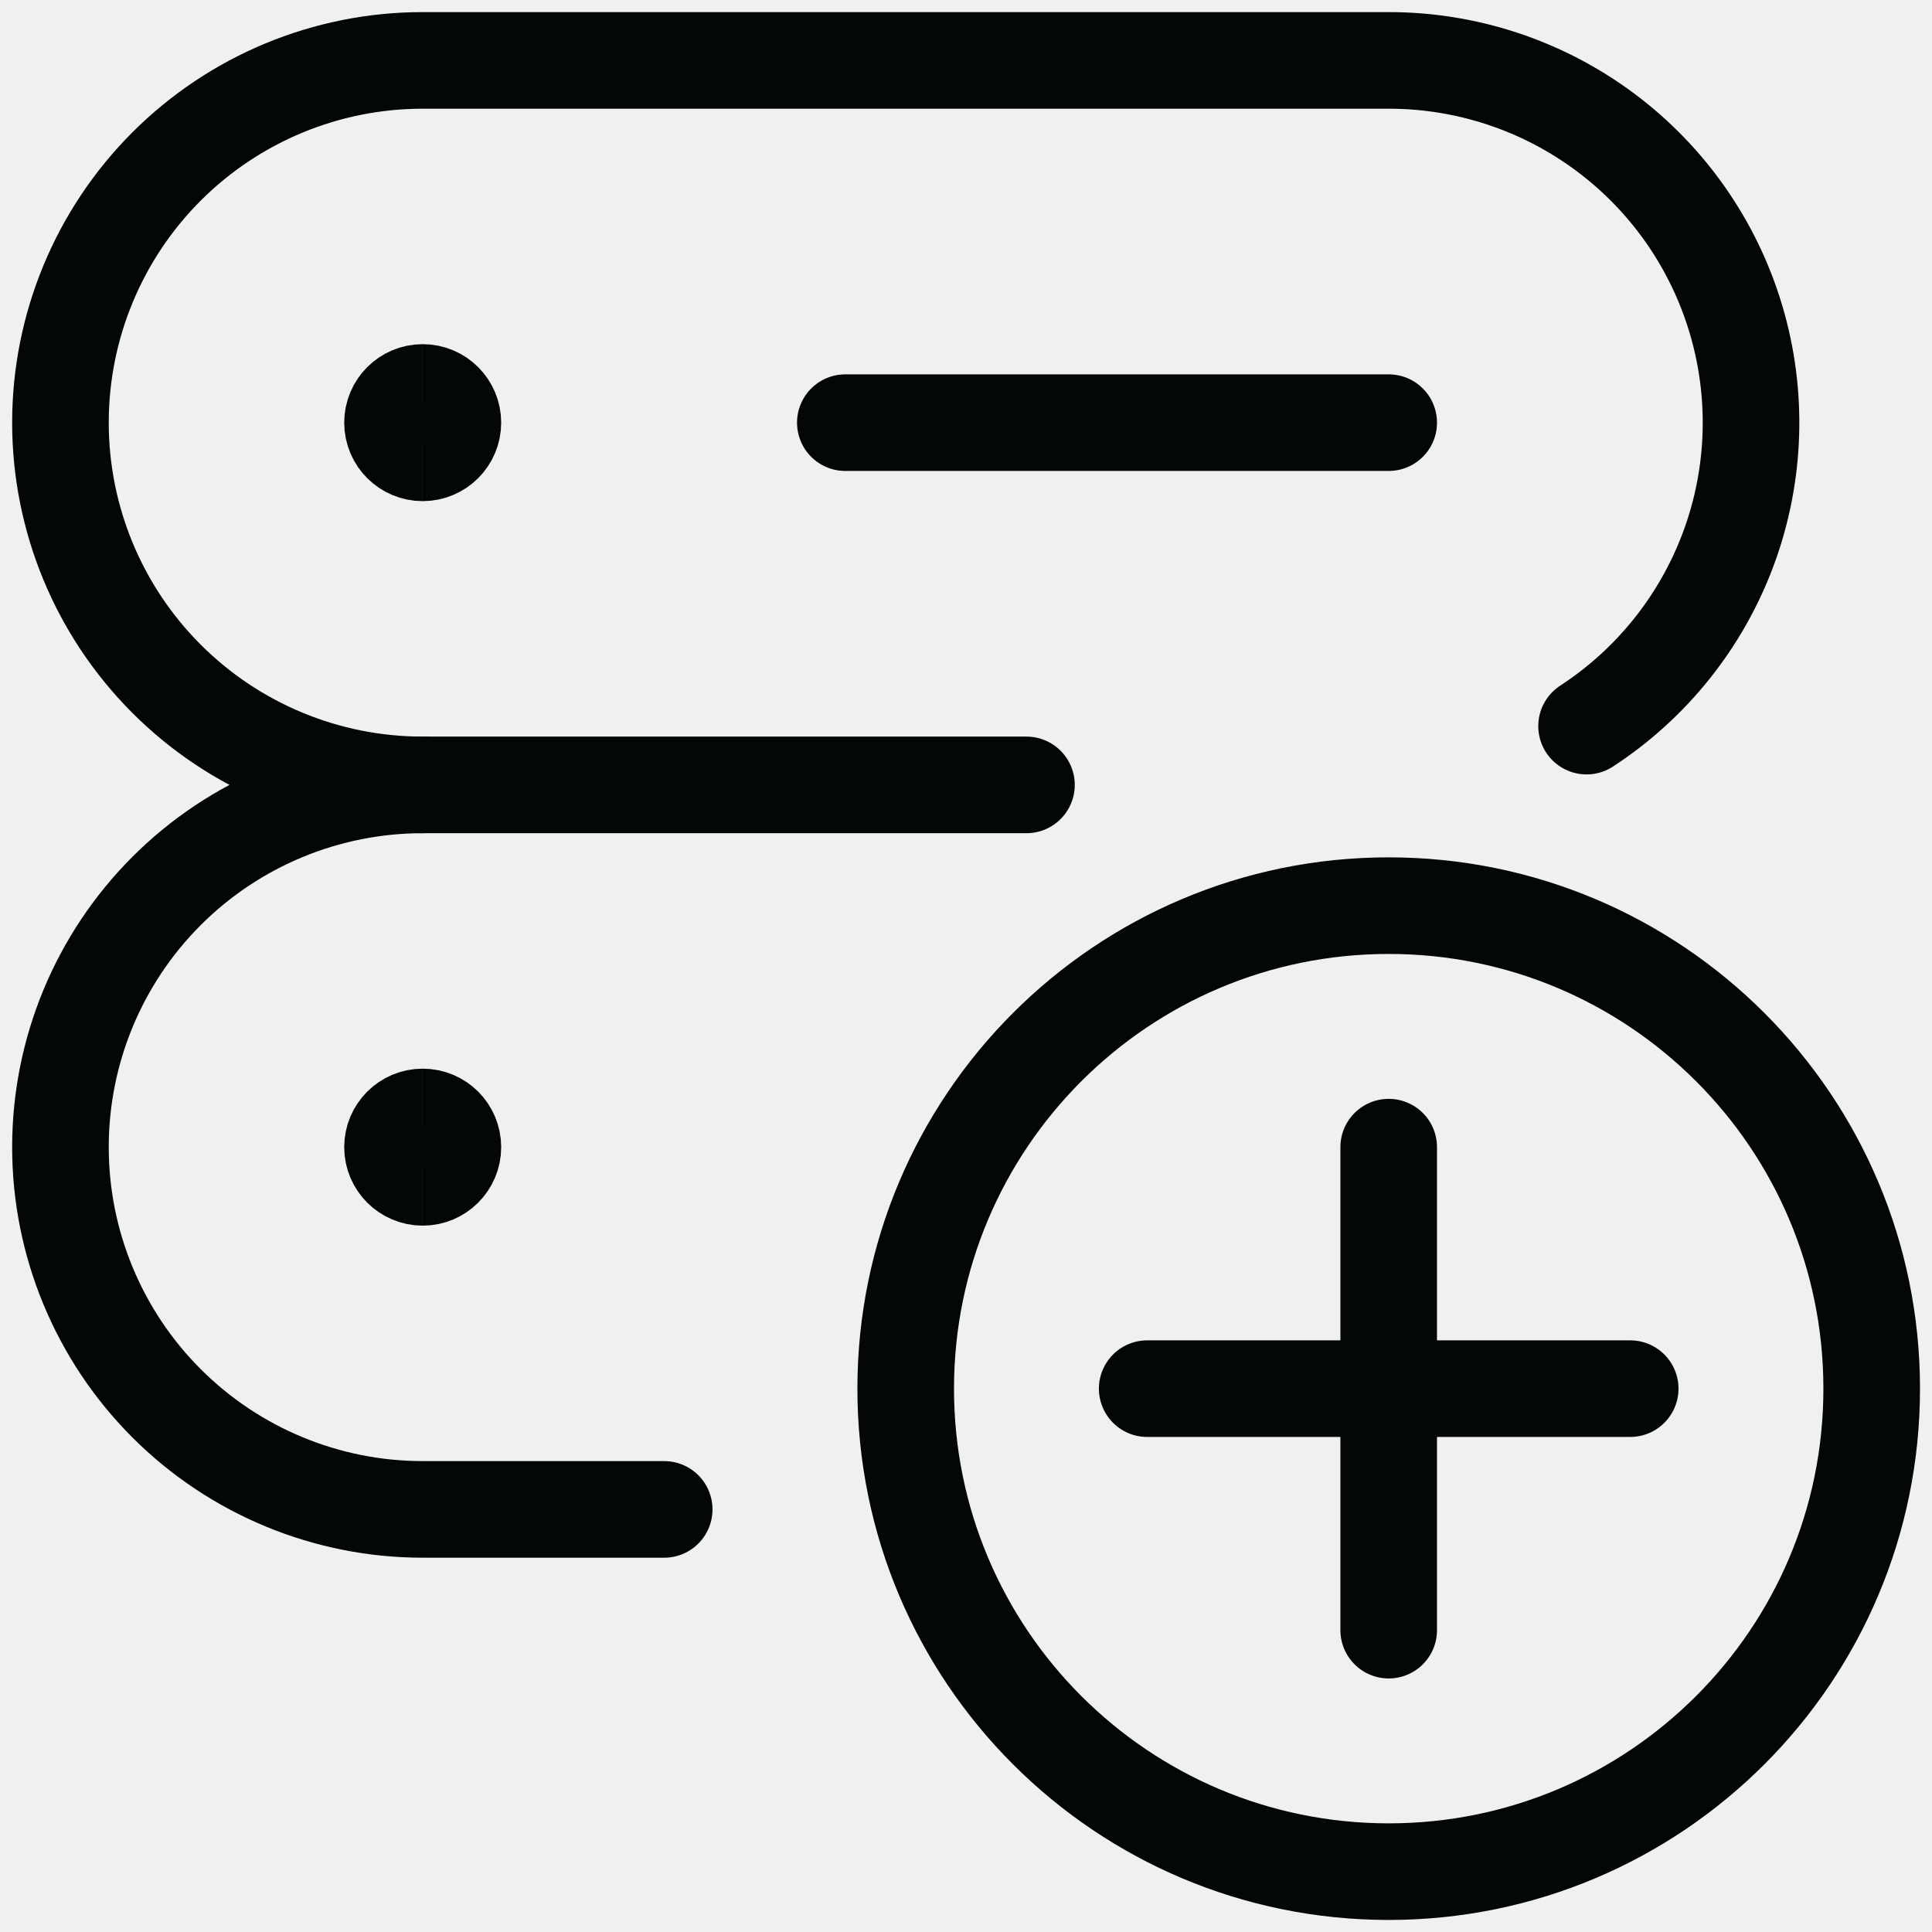
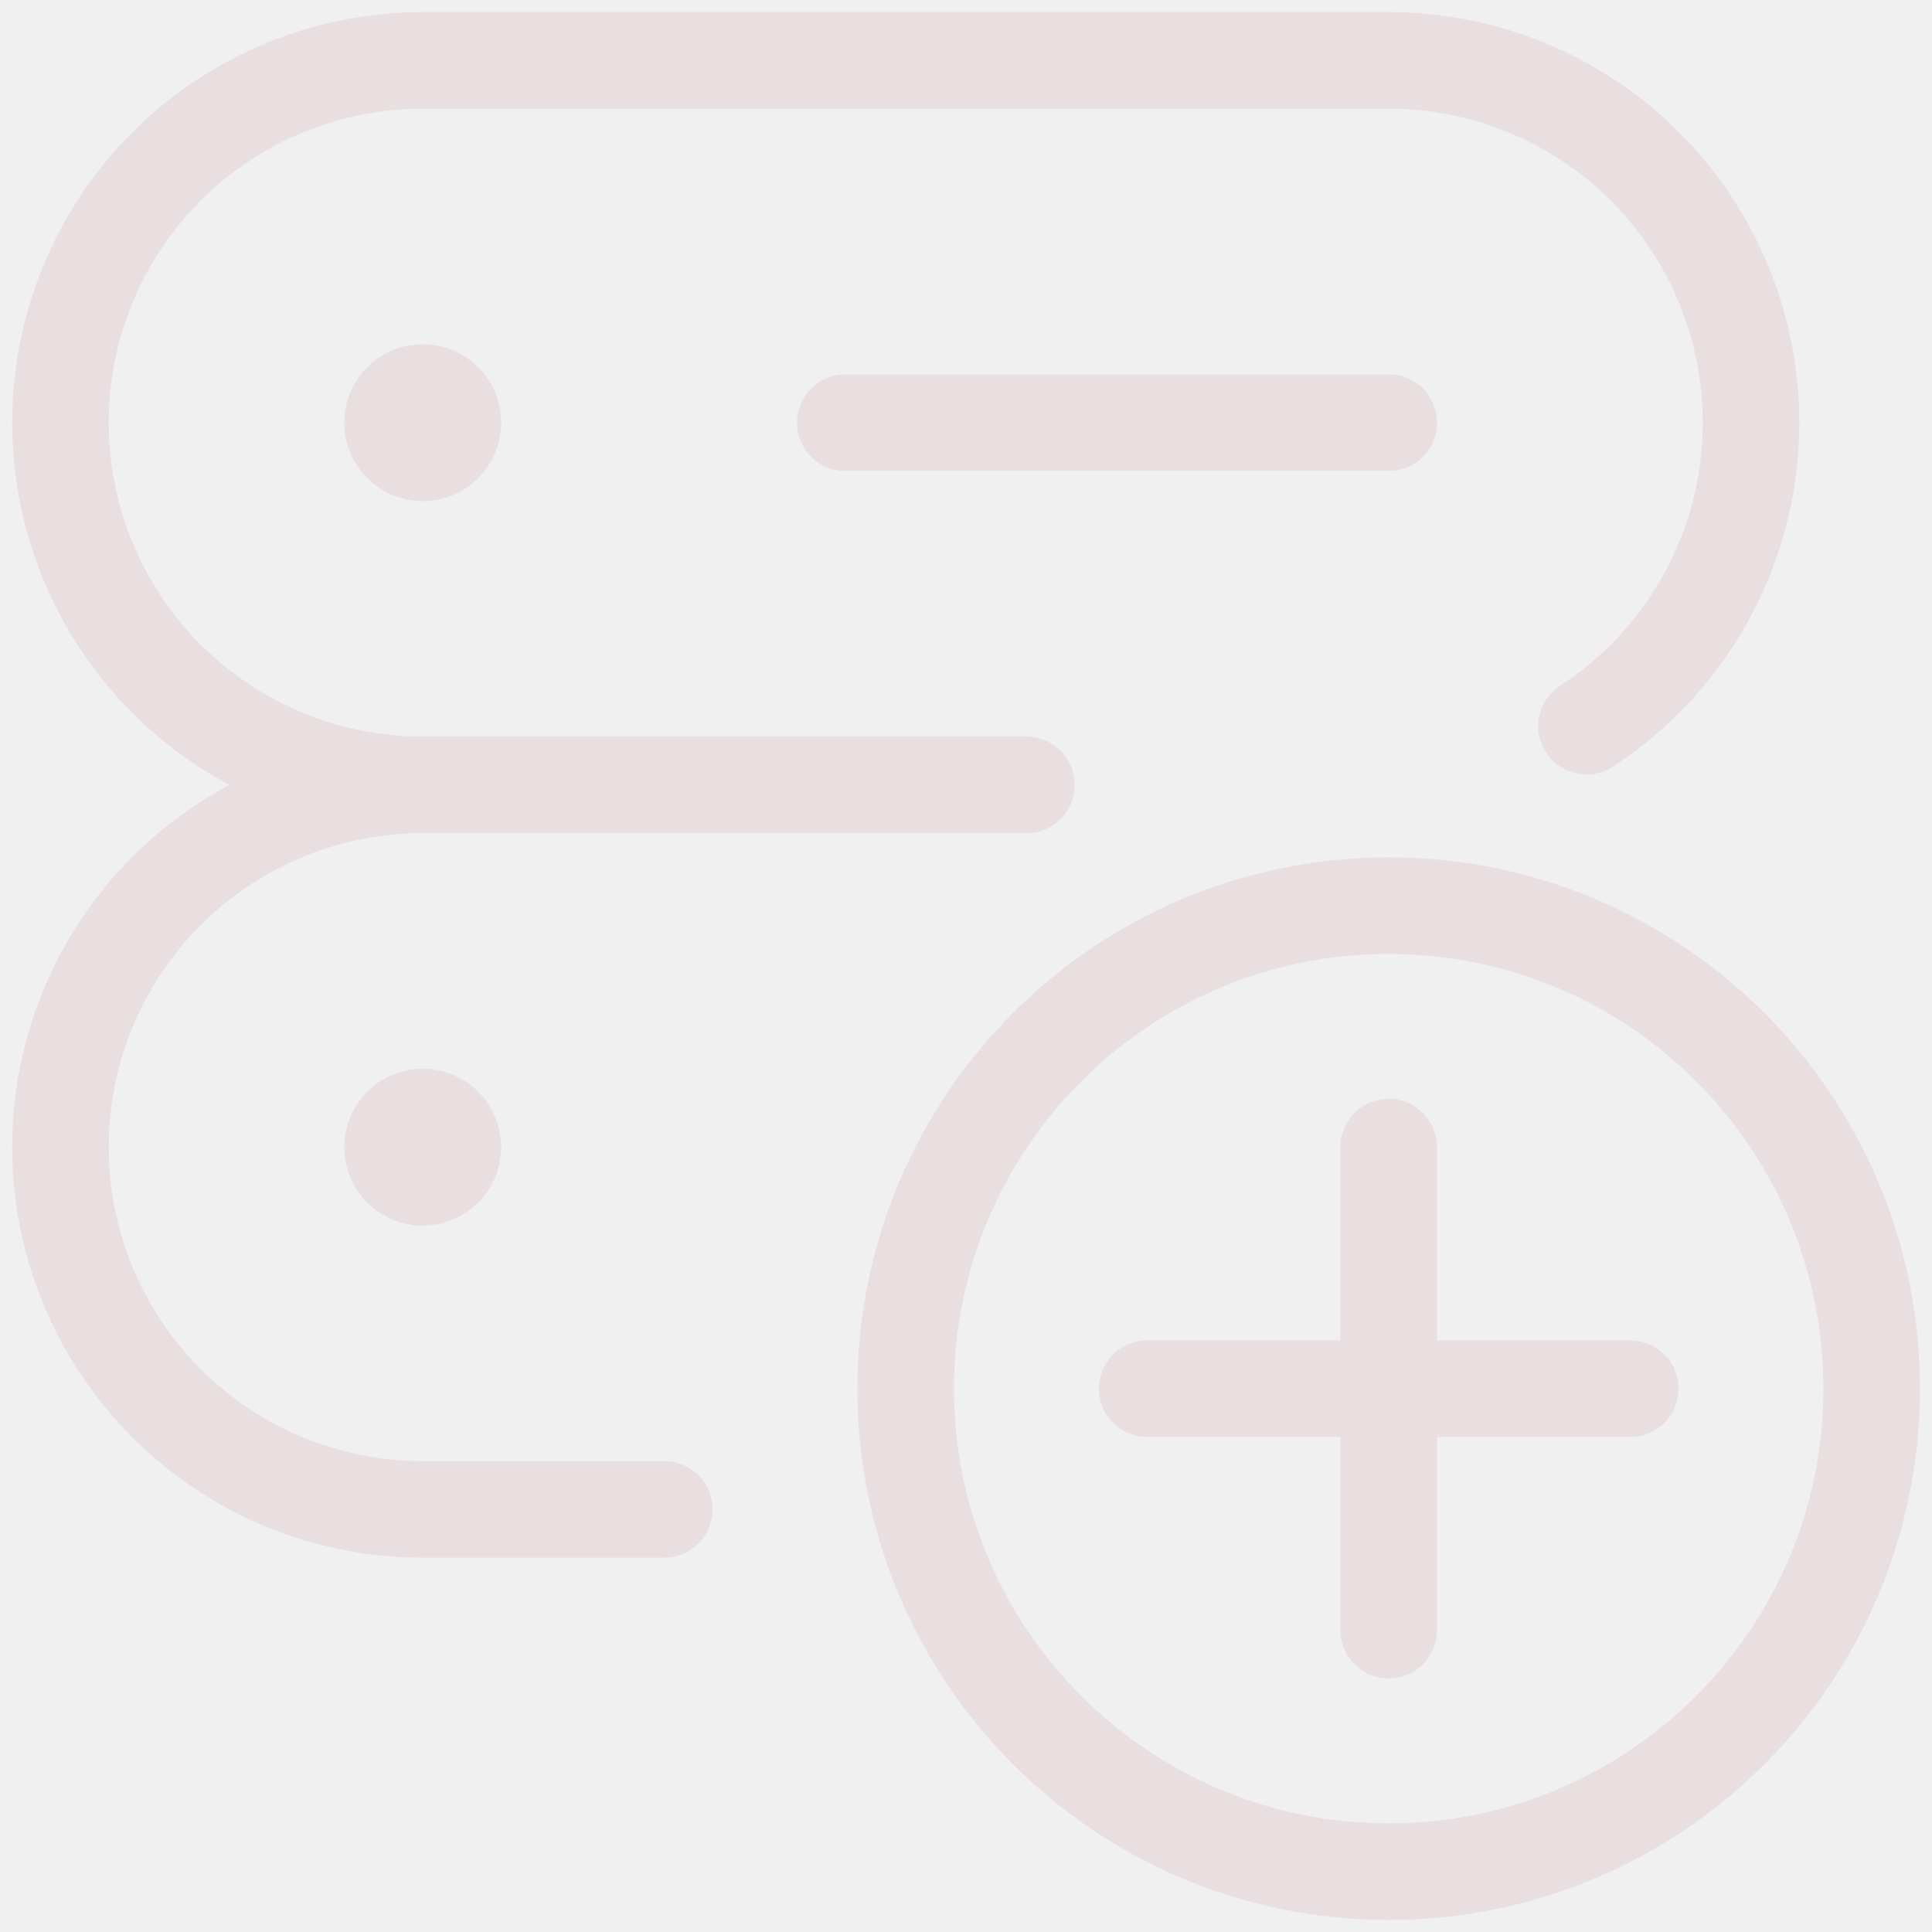
<svg xmlns="http://www.w3.org/2000/svg" width="80" height="80" viewBox="0 0 80 80" fill="none">
  <g clip-path="url(#clip0_82_84)">
-     <path d="M42.503 32.501H17.503C13.525 32.501 9.709 30.921 6.896 28.107C4.083 25.294 2.503 21.479 2.503 17.501C2.503 13.523 4.083 9.707 6.896 6.894C9.709 4.081 13.525 2.501 17.503 2.501H57.503C60.736 2.5 63.883 3.544 66.474 5.477C69.066 7.41 70.963 10.128 71.884 13.227C72.806 16.326 72.701 19.64 71.586 22.675C70.47 25.709 68.405 28.302 65.696 30.067" stroke="#030705" stroke-width="4" stroke-linecap="round" stroke-linejoin="round" />
-     <path d="M27.503 62.501H17.503C13.525 62.501 9.709 60.92 6.896 58.107C4.083 55.294 2.503 51.479 2.503 47.501C2.503 43.523 4.083 39.707 6.896 36.894C9.709 34.081 13.525 32.501 17.503 32.501" stroke="#030705" stroke-width="4" stroke-linecap="round" stroke-linejoin="round" />
-     <path d="M35.003 17.501H57.503" stroke="#030705" stroke-width="4" stroke-linecap="round" stroke-linejoin="round" />
-     <path d="M57.503 77.501C68.549 77.501 77.503 68.547 77.503 57.501C77.503 46.455 68.549 37.501 57.503 37.501C46.457 37.501 37.503 46.455 37.503 57.501C37.503 68.547 46.457 77.501 57.503 77.501Z" stroke="#030705" stroke-width="4" stroke-linecap="round" stroke-linejoin="round" />
-     <path d="M57.503 47.501V67.501" stroke="#030705" stroke-width="4" stroke-linecap="round" stroke-linejoin="round" />
-     <path d="M47.503 57.501H67.503" stroke="#030705" stroke-width="4" stroke-linecap="round" stroke-linejoin="round" />
-     <path d="M17.503 18.751C16.813 18.751 16.253 18.191 16.253 17.501C16.253 16.811 16.813 16.251 17.503 16.251" stroke="#030705" stroke-width="4" />
-     <path d="M17.503 18.751C18.193 18.751 18.753 18.191 18.753 17.501C18.753 16.811 18.193 16.251 17.503 16.251" stroke="#030705" stroke-width="4" />
-     <path d="M17.503 48.751C16.813 48.751 16.253 48.191 16.253 47.501C16.253 46.81 16.813 46.251 17.503 46.251" stroke="#030705" stroke-width="4" />
-     <path d="M17.503 48.751C18.193 48.751 18.753 48.191 18.753 47.501C18.753 46.81 18.193 46.251 17.503 46.251" stroke="#030705" stroke-width="4" />
+     <path d="M42.503 32.501H17.503C13.525 32.501 9.709 30.921 6.896 28.107C4.083 25.294 2.503 21.479 2.503 17.501C2.503 13.523 4.083 9.707 6.896 6.894C9.709 4.081 13.525 2.501 17.503 2.501H57.503C60.736 2.5 63.883 3.544 66.474 5.477C69.066 7.41 70.963 10.128 71.884 13.227C72.806 16.326 72.701 19.64 71.586 22.675C70.47 25.709 68.405 28.302 65.696 30.067" stroke="#E9DFE0" stroke-width="4" stroke-linecap="round" stroke-linejoin="round" />
+     <path d="M27.503 62.501H17.503C13.525 62.501 9.709 60.92 6.896 58.107C4.083 55.294 2.503 51.479 2.503 47.501C2.503 43.523 4.083 39.707 6.896 36.894C9.709 34.081 13.525 32.501 17.503 32.501" stroke="#E9DFE0" stroke-width="4" stroke-linecap="round" stroke-linejoin="round" />
+     <path d="M35.003 17.501H57.503" stroke="#E9DFE0" stroke-width="4" stroke-linecap="round" stroke-linejoin="round" />
+     <path d="M57.503 77.501C68.549 77.501 77.503 68.547 77.503 57.501C77.503 46.455 68.549 37.501 57.503 37.501C46.457 37.501 37.503 46.455 37.503 57.501C37.503 68.547 46.457 77.501 57.503 77.501Z" stroke="#E9DFE0" stroke-width="4" stroke-linecap="round" stroke-linejoin="round" />
+     <path d="M57.503 47.501V67.501" stroke="#E9DFE0" stroke-width="4" stroke-linecap="round" stroke-linejoin="round" />
+     <path d="M47.503 57.501H67.503" stroke="#E9DFE0" stroke-width="4" stroke-linecap="round" stroke-linejoin="round" />
+     <path d="M17.503 18.751C16.813 18.751 16.253 18.191 16.253 17.501C16.253 16.811 16.813 16.251 17.503 16.251" stroke="#E9DFE0" stroke-width="4" />
+     <path d="M17.503 18.751C18.193 18.751 18.753 18.191 18.753 17.501C18.753 16.811 18.193 16.251 17.503 16.251" stroke="#E9DFE0" stroke-width="4" />
+     <path d="M17.503 48.751C16.813 48.751 16.253 48.191 16.253 47.501C16.253 46.81 16.813 46.251 17.503 46.251" stroke="#E9DFE0" stroke-width="4" />
+     <path d="M17.503 48.751C18.193 48.751 18.753 48.191 18.753 47.501C18.753 46.81 18.193 46.251 17.503 46.251" stroke="#E9DFE0" stroke-width="4" />
  </g>
  <defs>
    <clipPath id="clip0_82_84">
      <rect width="80" height="80" fill="white" />
    </clipPath>
  </defs>
</svg>
